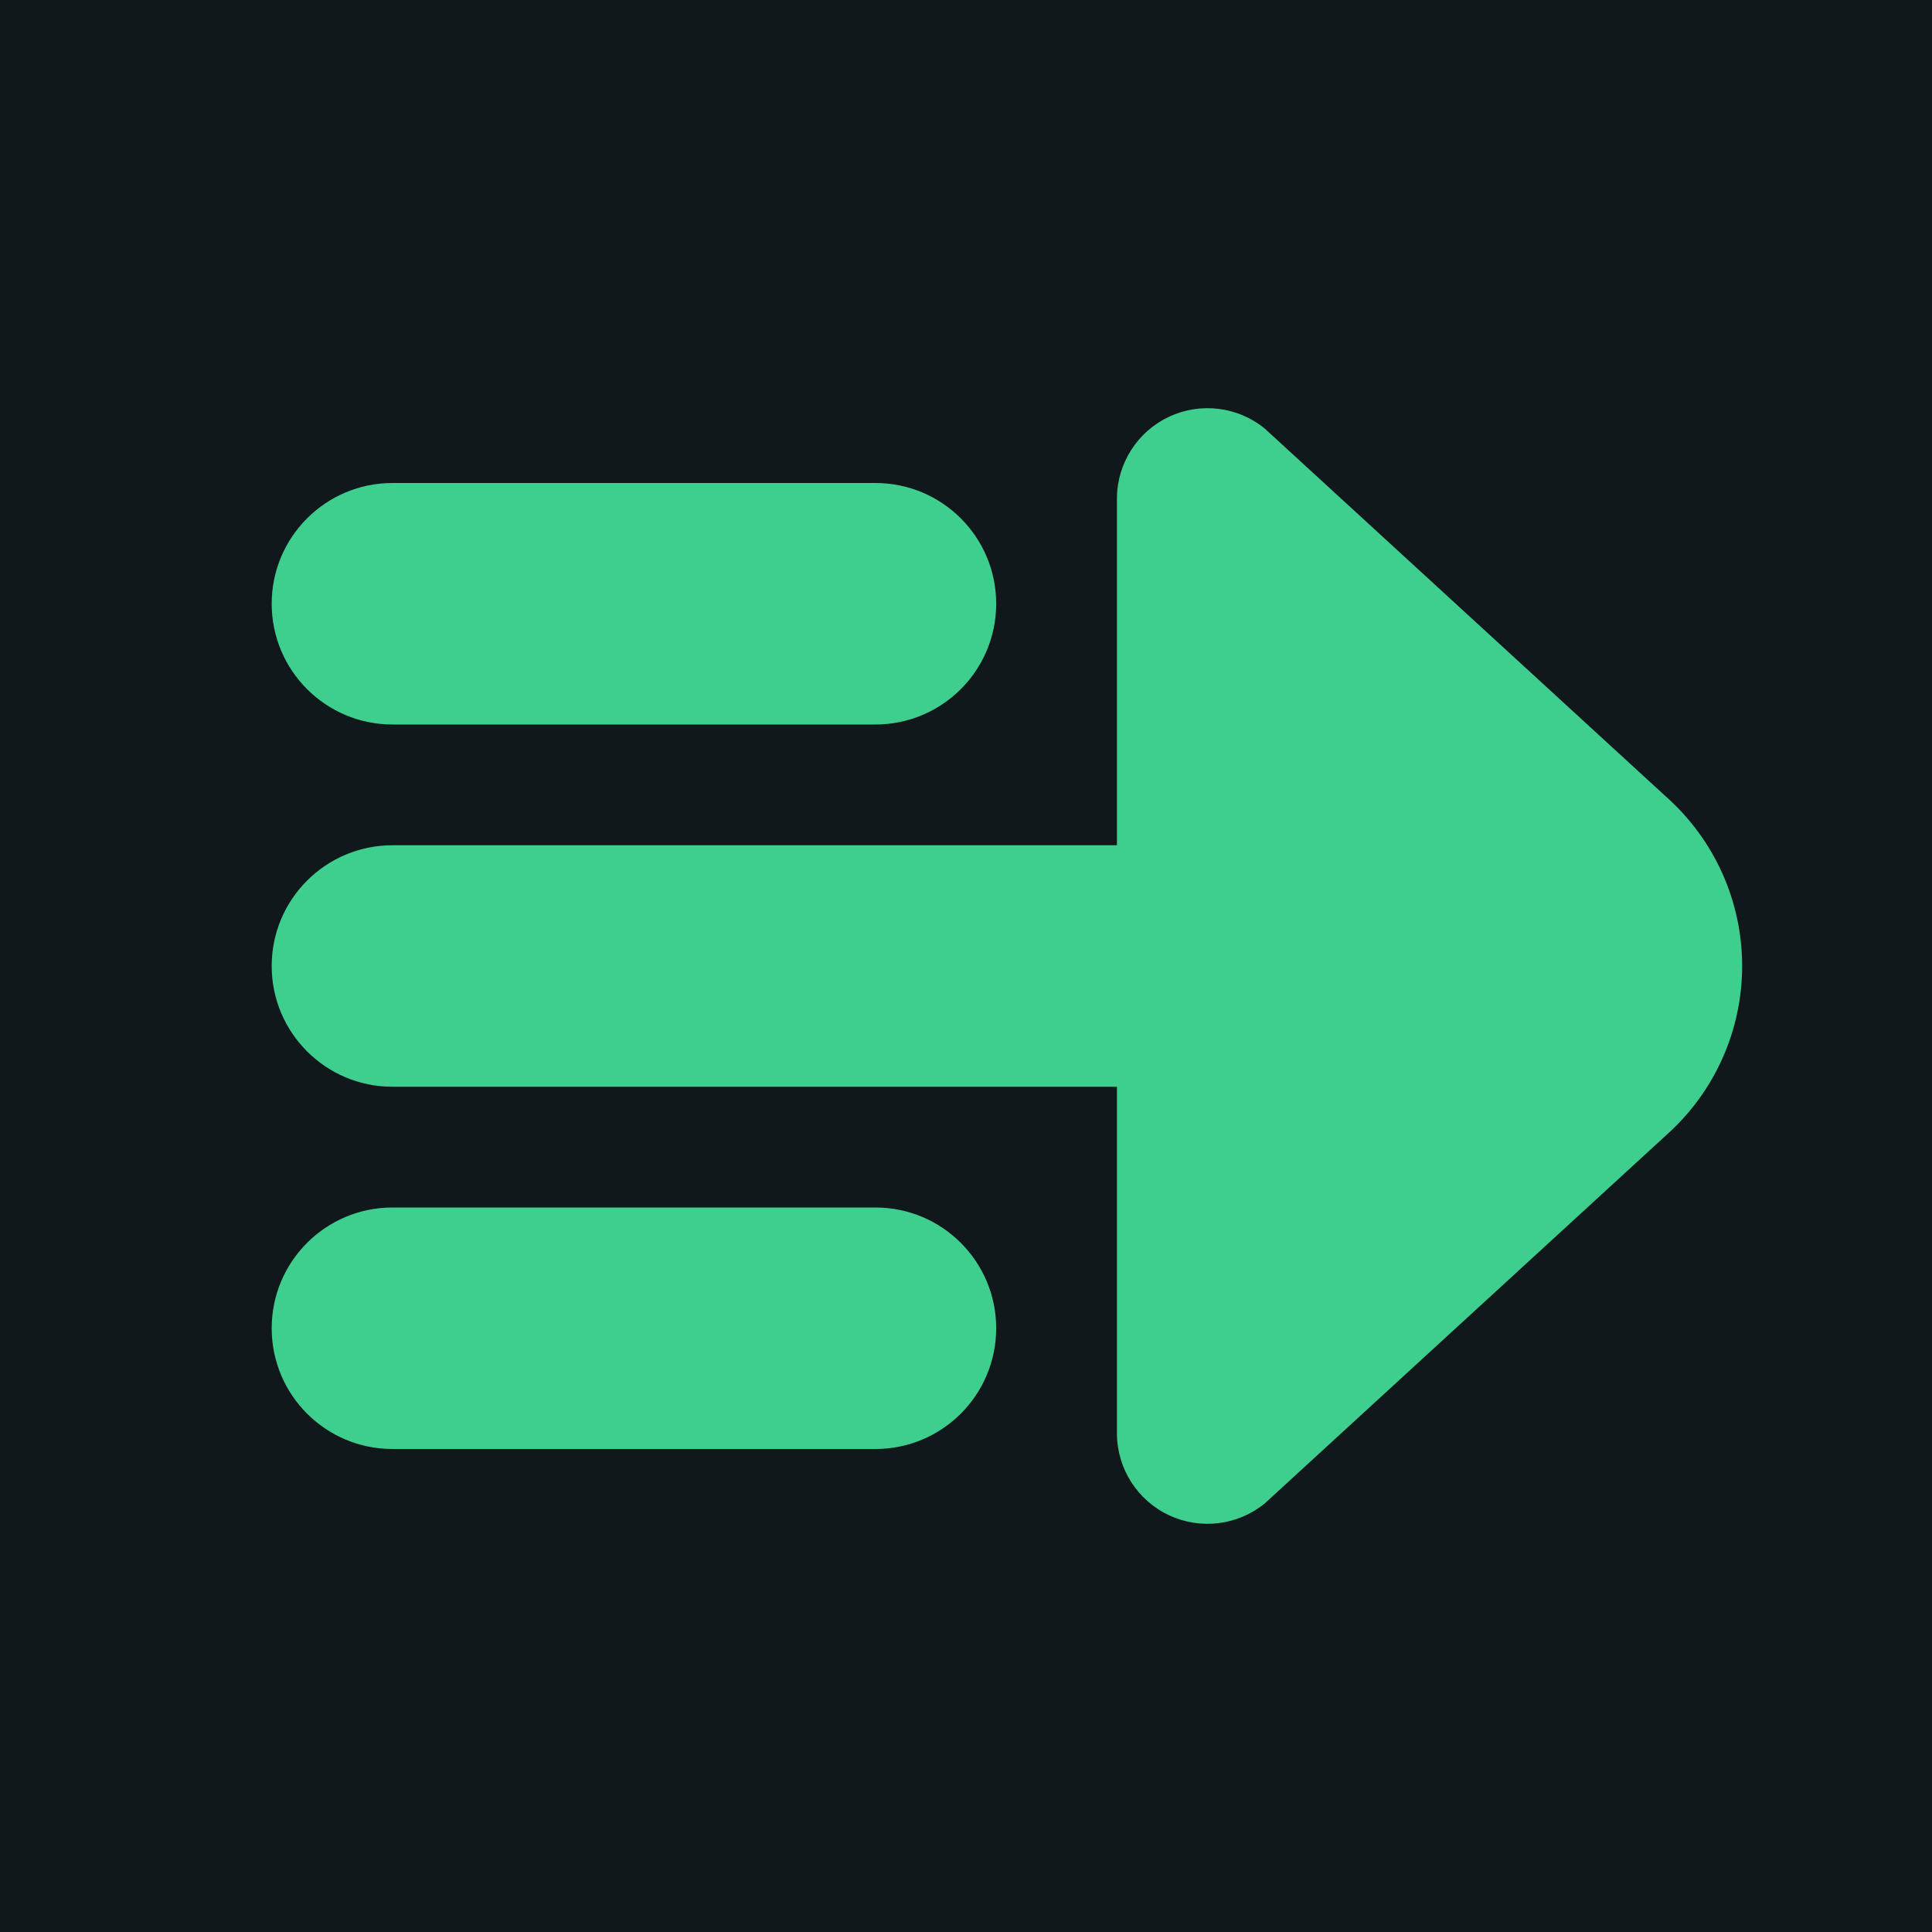
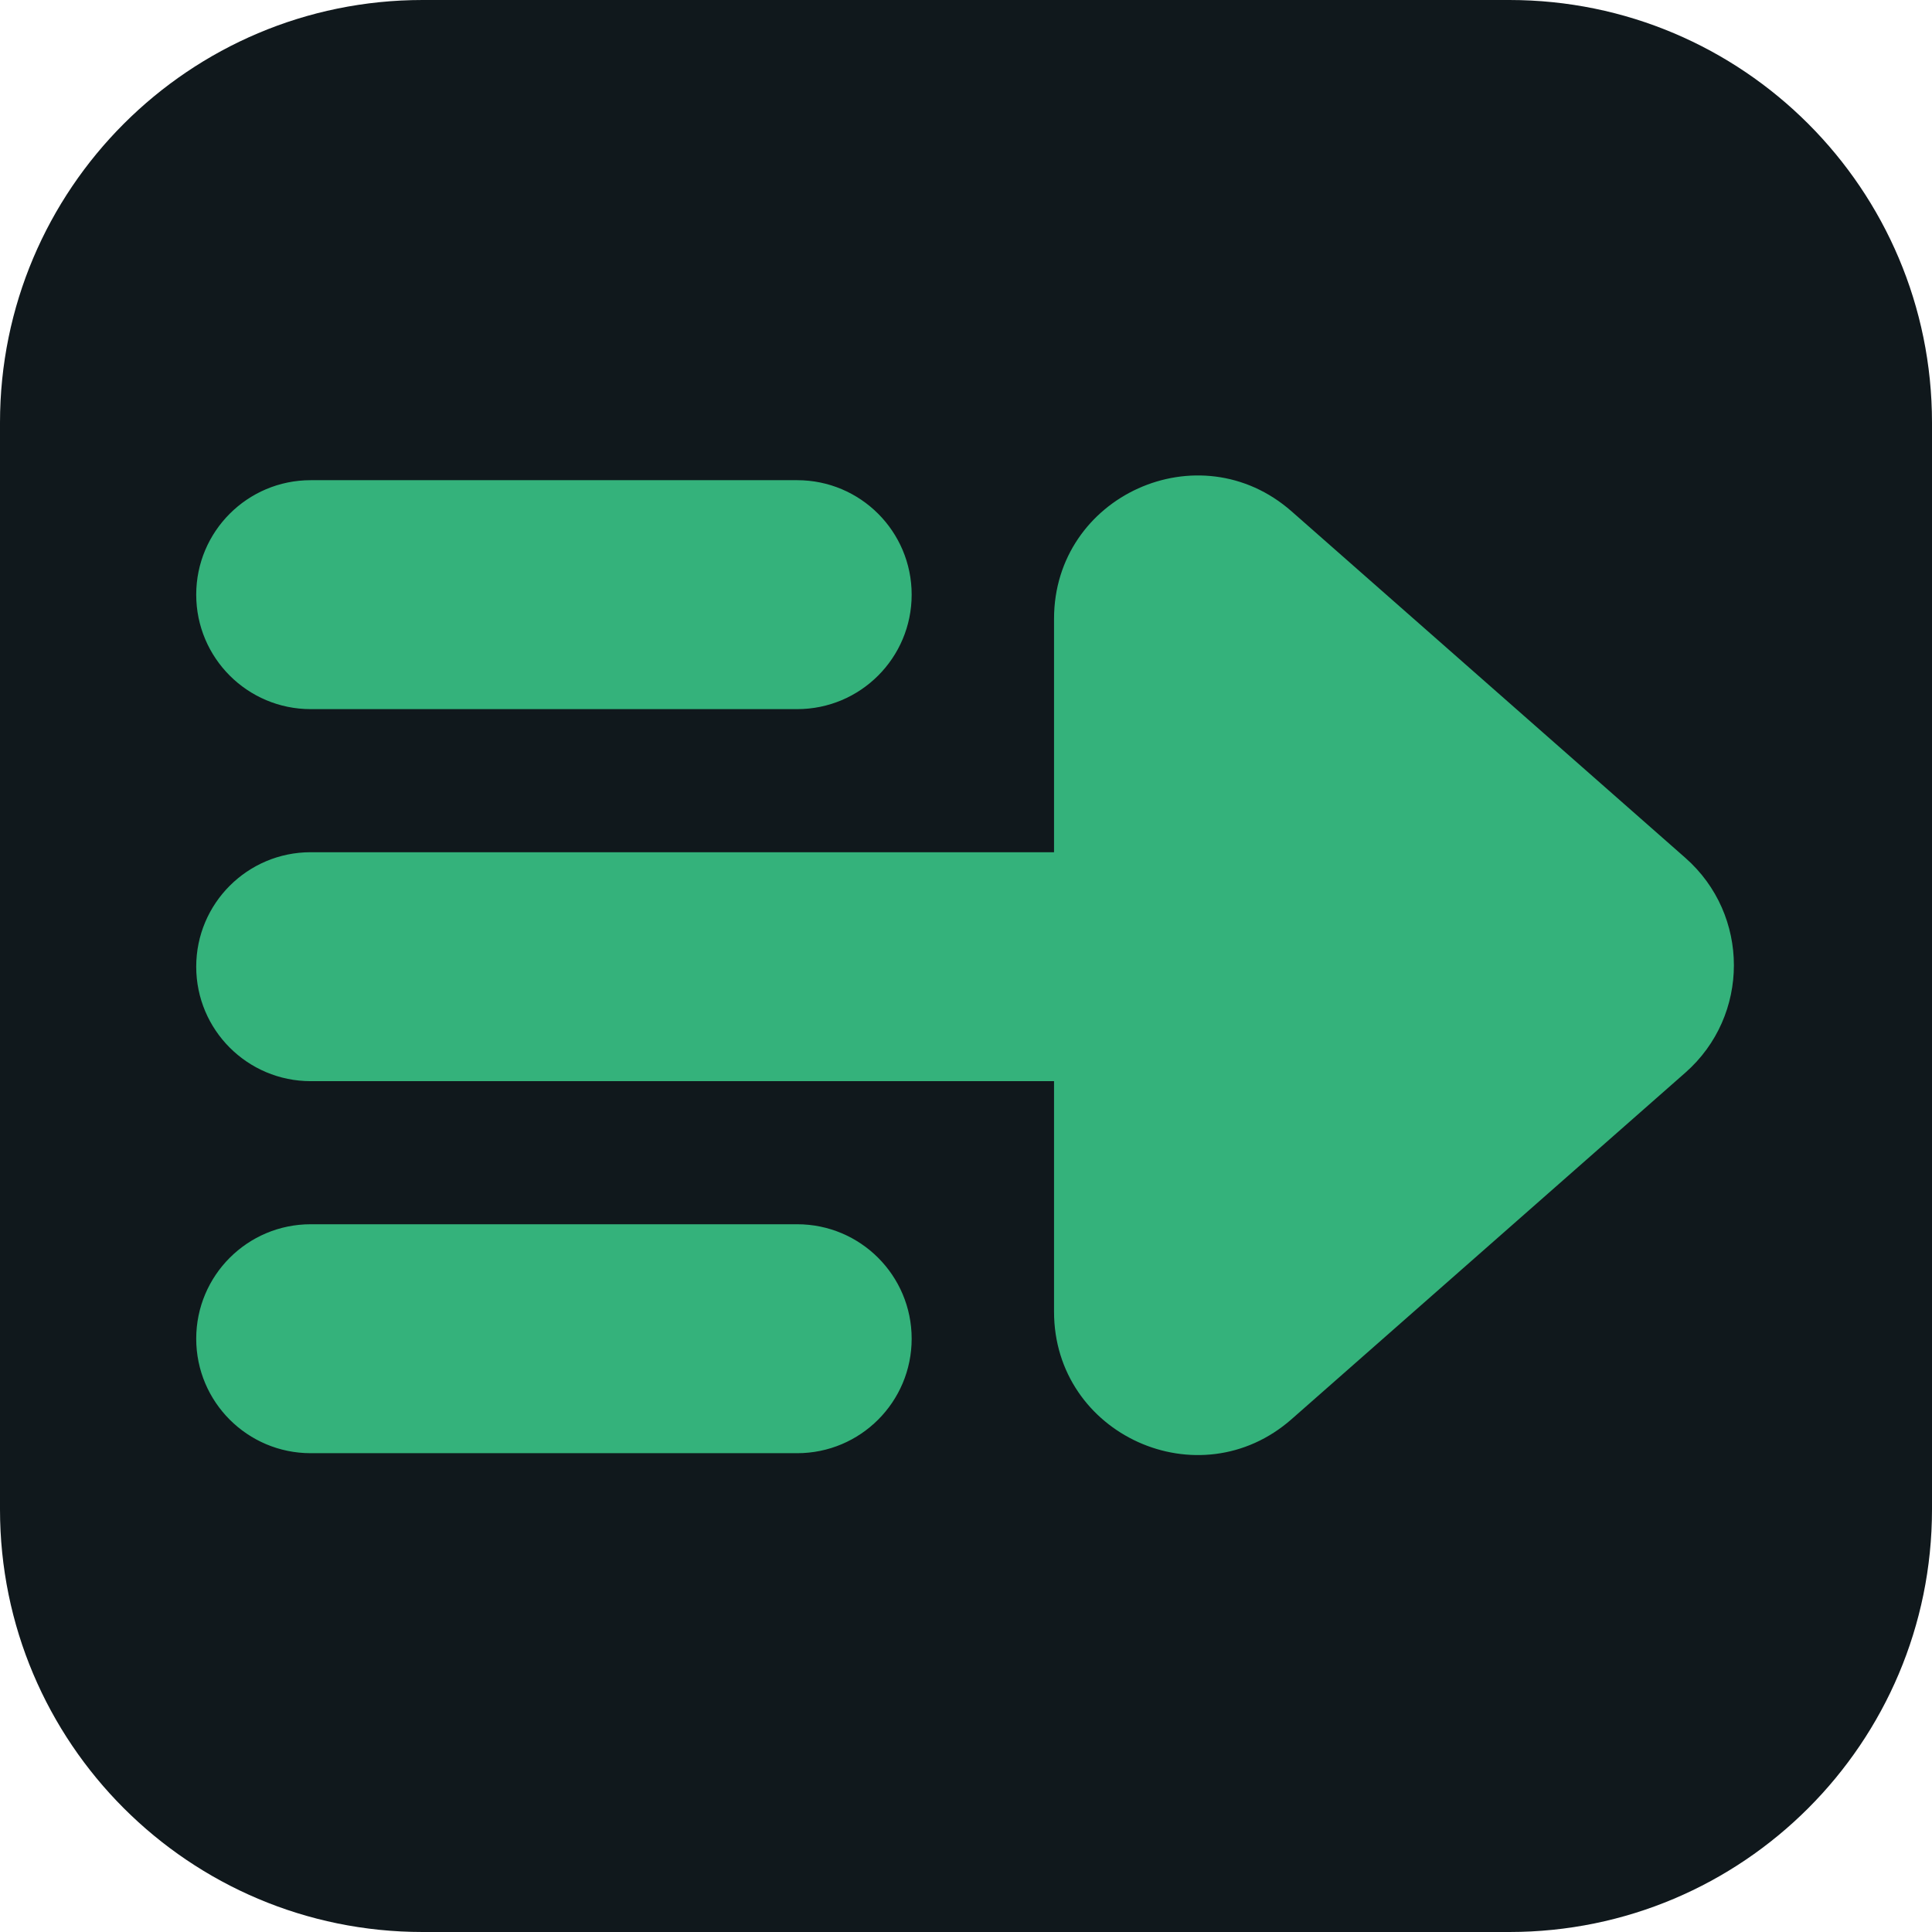
<svg xmlns="http://www.w3.org/2000/svg" viewBox="0 0 64 64">
-   <rect width="64" height="64" fill="#10181c" />
-   <g fill="#3ecf8e">
-     <rect x="9" y="16" width="24" height="8" rx="4" />
-     <rect x="9" y="28" width="32" height="8" rx="4" />
-     <rect x="9" y="40" width="24" height="8" rx="4" />
-     <path d="M37 16.5a3 3 0 0 1 4.9-2.3l13.3 12.2a7.5 7.5 0 0 1 0 11.2L41.9 49.8a3 3 0 0 1-4.9-2.3z" />
+   <rect width="64" height="64" rx="14" fill="#10181c" />
+   <g transform="translate(6.5 15.75) scale(0.0948)">
+     <path fill="#34b27b" d="M299.75 50.098C299.75 7.073 350.482 -15.861 382.781 12.562L520.347 133.62C542.971 153.53 542.971 188.782 520.347 208.691L382.781 329.749C350.482 358.172 299.75 335.238 299.75 292.213V211.655H40C17.909 211.655 0 193.747 0 171.655C4.94855e-05 149.564 17.909 131.655 40 131.655H299.75V50.098ZM210 261.655C232.091 261.655 250 279.564 250 301.655C250 323.747 232.091 341.655 210 341.655H40C17.909 341.655 0 323.747 0 301.655C4.94855e-05 279.564 17.909 261.655 40 261.655H210ZM210 1.655C232.091 1.655 250 19.564 250 41.655C250 63.747 232.091 81.655 210 81.655H40C17.909 81.655 0 63.747 0 41.655C4.94855e-05 19.564 17.909 1.655 40 1.655H210Z" />
  </g>
</svg>
